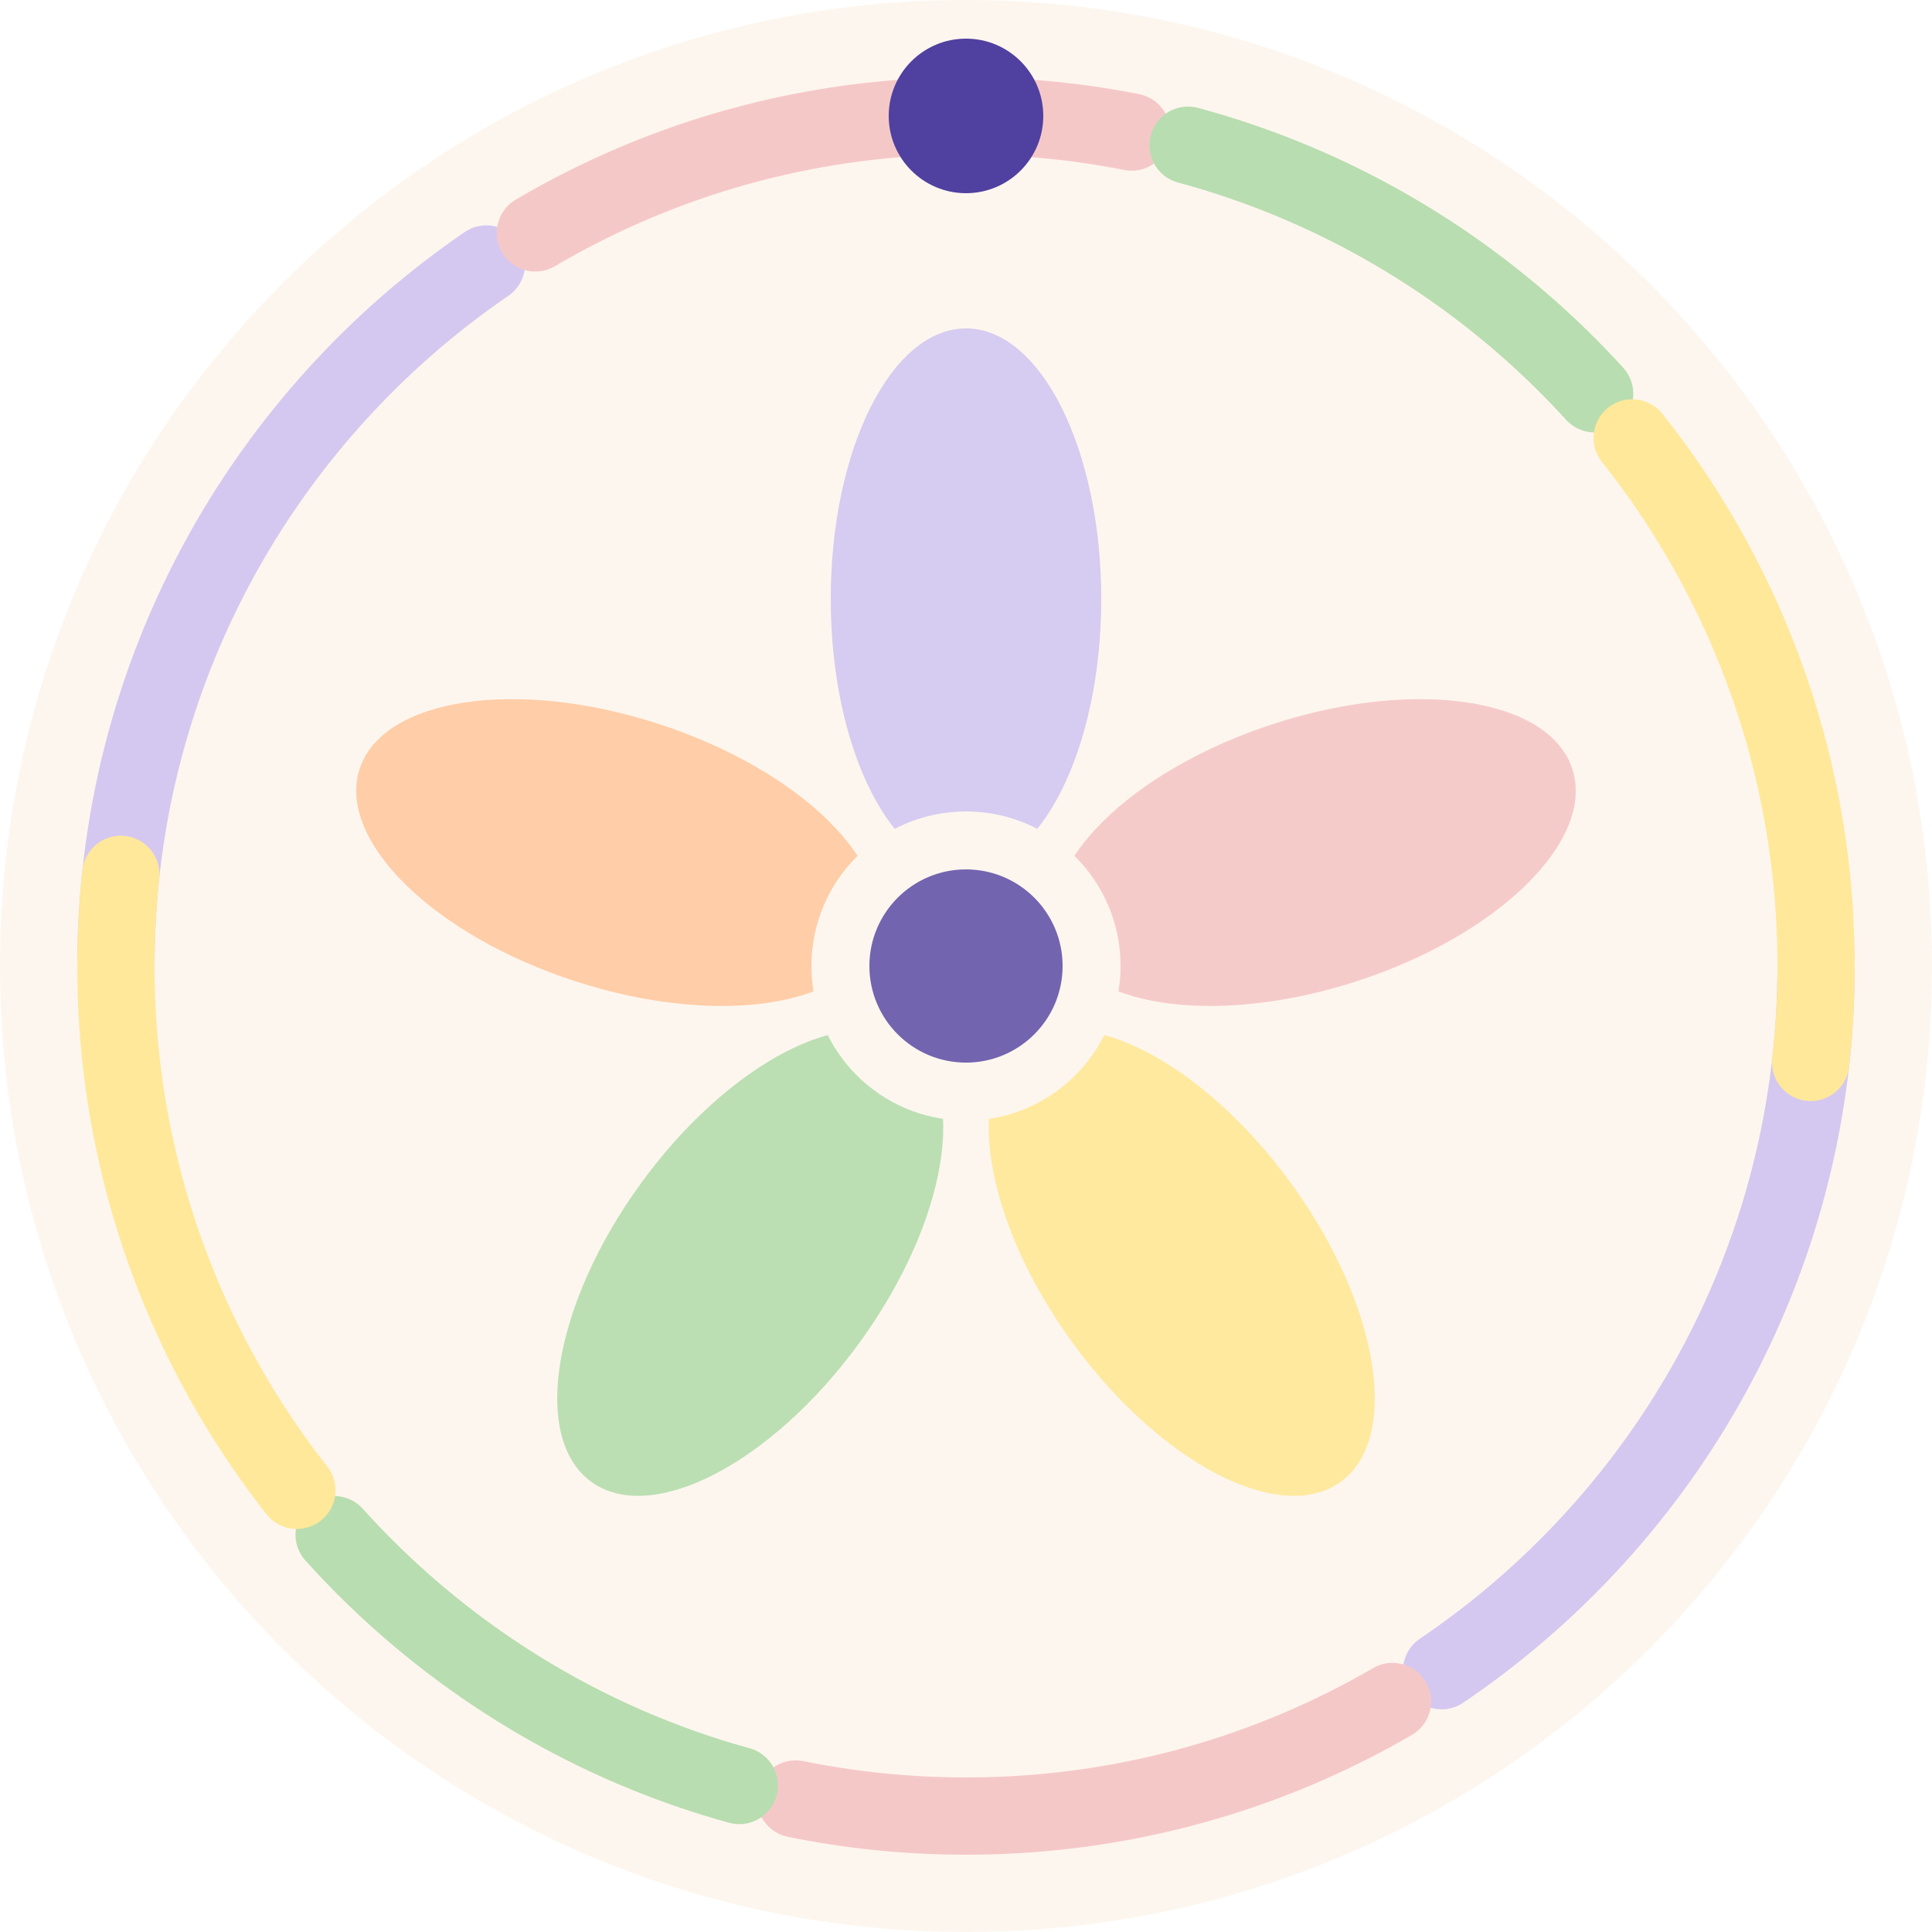
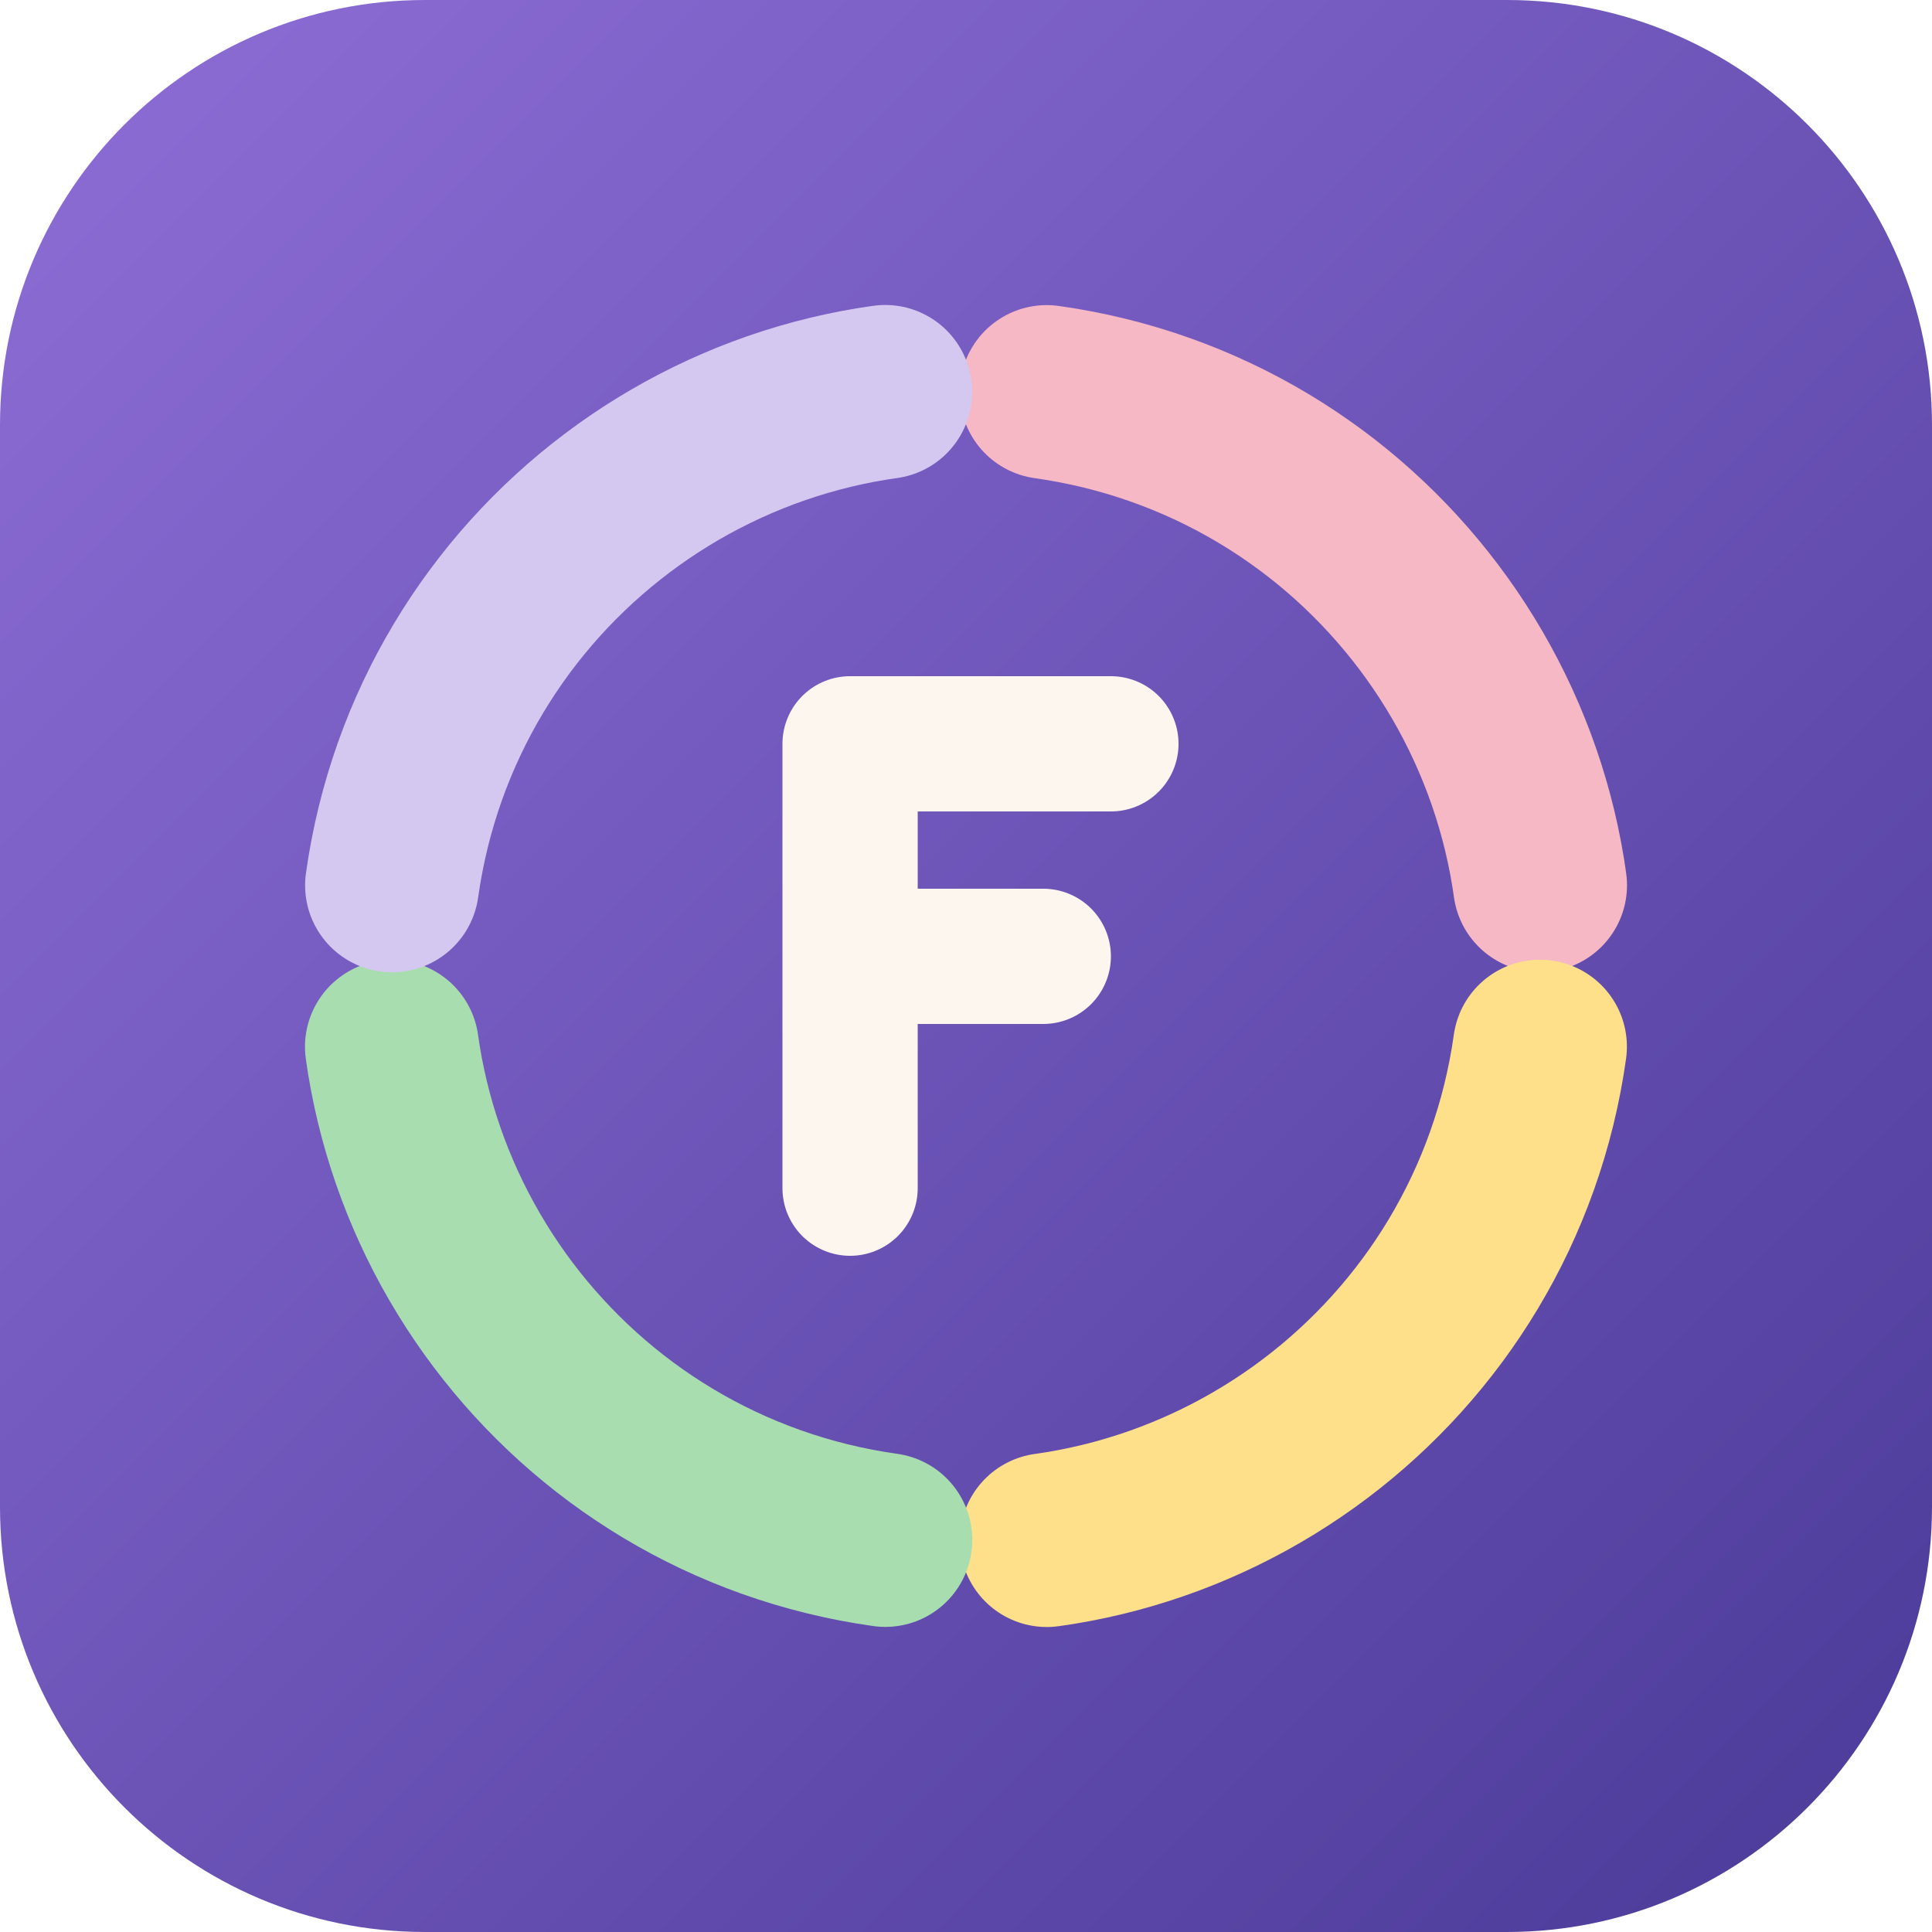
<svg xmlns="http://www.w3.org/2000/svg" viewBox="0 0 100 100">
-   <circle cx="50" cy="50" r="50" fill="#FDF6EE" />
-   <circle cx="50" cy="50" r="44" fill="none" stroke="#EAD9C8" stroke-width="1.5" />
-   <circle cx="50" cy="50" r="44" fill="none" stroke="#D4C8F0" stroke-width="4" stroke-dasharray="43 95" stroke-linecap="round" />
-   <circle cx="50" cy="50" r="44" fill="none" stroke="#F5C8C8" stroke-width="4" stroke-dasharray="32 106" stroke-dashoffset="-46" stroke-linecap="round" />
-   <circle cx="50" cy="50" r="44" fill="none" stroke="#B8DDB0" stroke-width="4" stroke-dasharray="25 113" stroke-dashoffset="-81" stroke-linecap="round" />
-   <circle cx="50" cy="50" r="44" fill="none" stroke="#FFE89A" stroke-width="4" stroke-dasharray="34 104" stroke-dashoffset="-109" stroke-linecap="round" />
-   <circle cx="50" cy="6" r="4" fill="#5040A0" />
-   <ellipse cx="50" cy="31" rx="7" ry="14" fill="#D4C8F0" opacity="0.95" transform="rotate(0 50 50)" />
-   <ellipse cx="50" cy="31" rx="7" ry="14" fill="#F5C8C8" opacity="0.95" transform="rotate(72 50 50)" />
-   <ellipse cx="50" cy="31" rx="7" ry="14" fill="#FFE89A" opacity="0.95" transform="rotate(144 50 50)" />
-   <ellipse cx="50" cy="31" rx="7" ry="14" fill="#B8DDB0" opacity="0.95" transform="rotate(216 50 50)" />
-   <ellipse cx="50" cy="31" rx="7" ry="14" fill="#FFCBA4" opacity="0.95" transform="rotate(288 50 50)" />
-   <circle cx="50" cy="50" r="8" fill="#FDF6EE" />
-   <circle cx="50" cy="50" r="5" fill="#5040A0" opacity="0.8" />
+   <defs>
+     <linearGradient id="p" x1="0" y1="0" x2="1" y2="1">
+       <stop offset="0" stop-color="#8E6ED6" />
+       <stop offset="1" stop-color="#4A3A98" />
+     </linearGradient>
+   </defs>
+   <rect width="100" height="100" rx="22" fill="url(#p)" />
+   <g transform="translate(0 0) scale(1)">
+     <circle cx="50" cy="50" r="30" fill="none" stroke="#F5B8C4" stroke-width="9" stroke-linecap="round" stroke-dasharray="38.746 188.496" transform="rotate(-82 50 50)" />
+     <circle cx="50" cy="50" r="30" fill="none" stroke="#FFE08A" stroke-width="9" stroke-linecap="round" stroke-dasharray="38.746 188.496" transform="rotate(8 50 50)" />
+     <circle cx="50" cy="50" r="30" fill="none" stroke="#A8DDB0" stroke-width="9" stroke-linecap="round" stroke-dasharray="38.746 188.496" transform="rotate(98 50 50)" />
+     <circle cx="50" cy="50" r="30" fill="none" stroke="#D4C8F0" stroke-width="9" stroke-linecap="round" stroke-dasharray="38.746 188.496" transform="rotate(188 50 50)" />
+     <path d="M44 38.5 V61.5 M44 38.5 H57.5 M44 49.5 H54" fill="none" stroke="#FDF6EE" stroke-width="7" stroke-linecap="round" stroke-linejoin="round" />
+   </g>
</svg>
